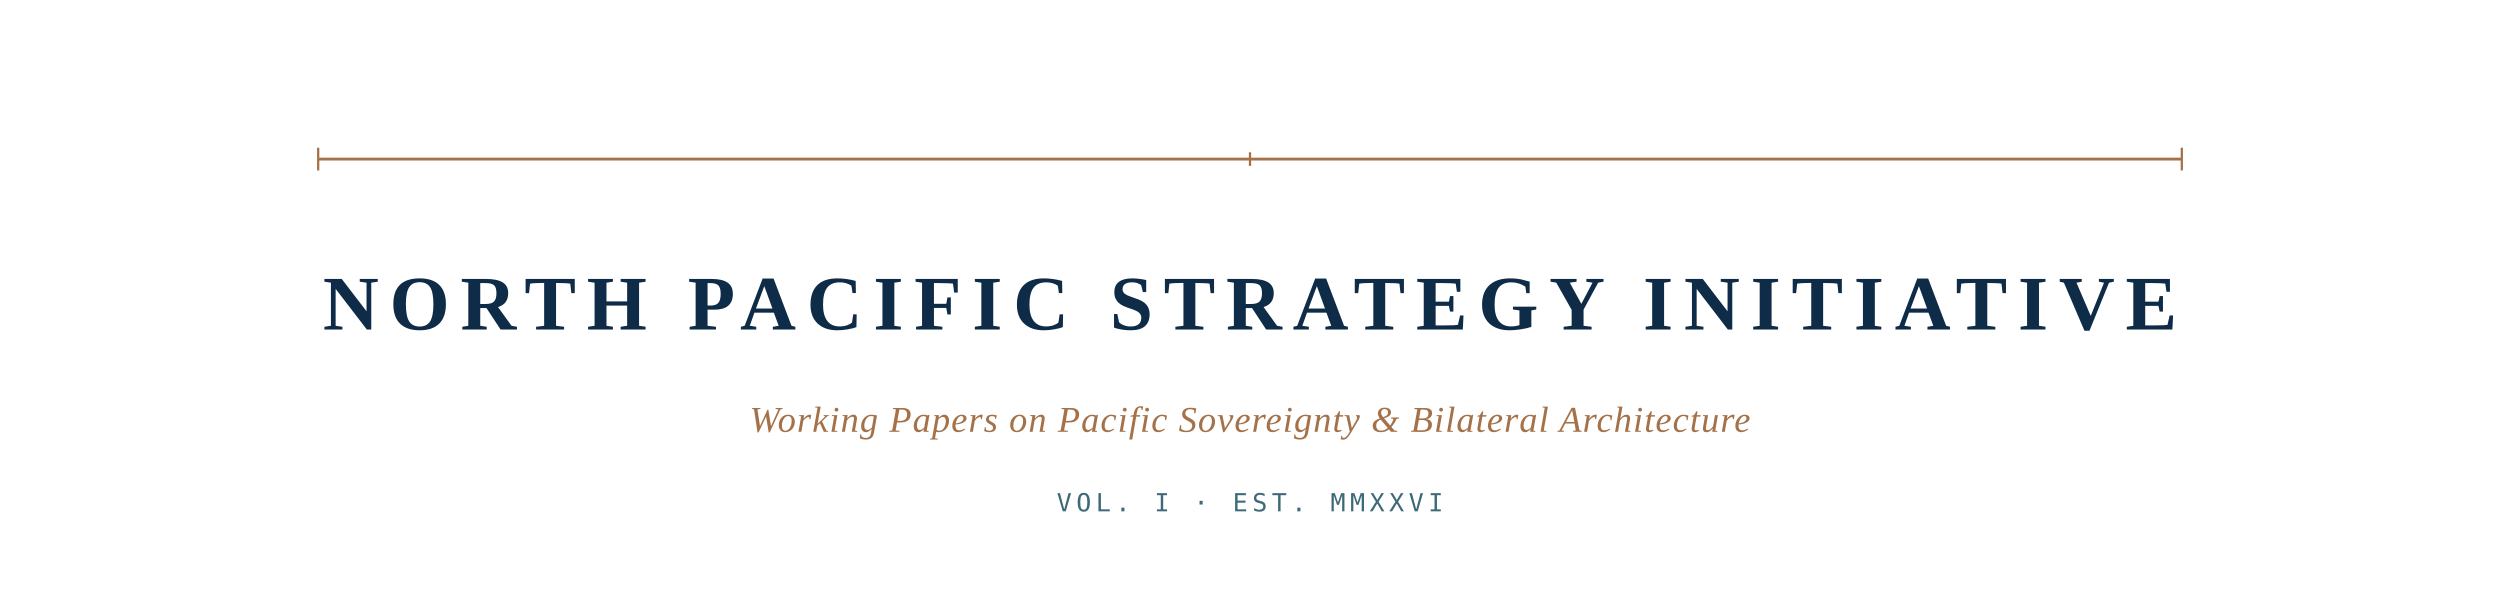
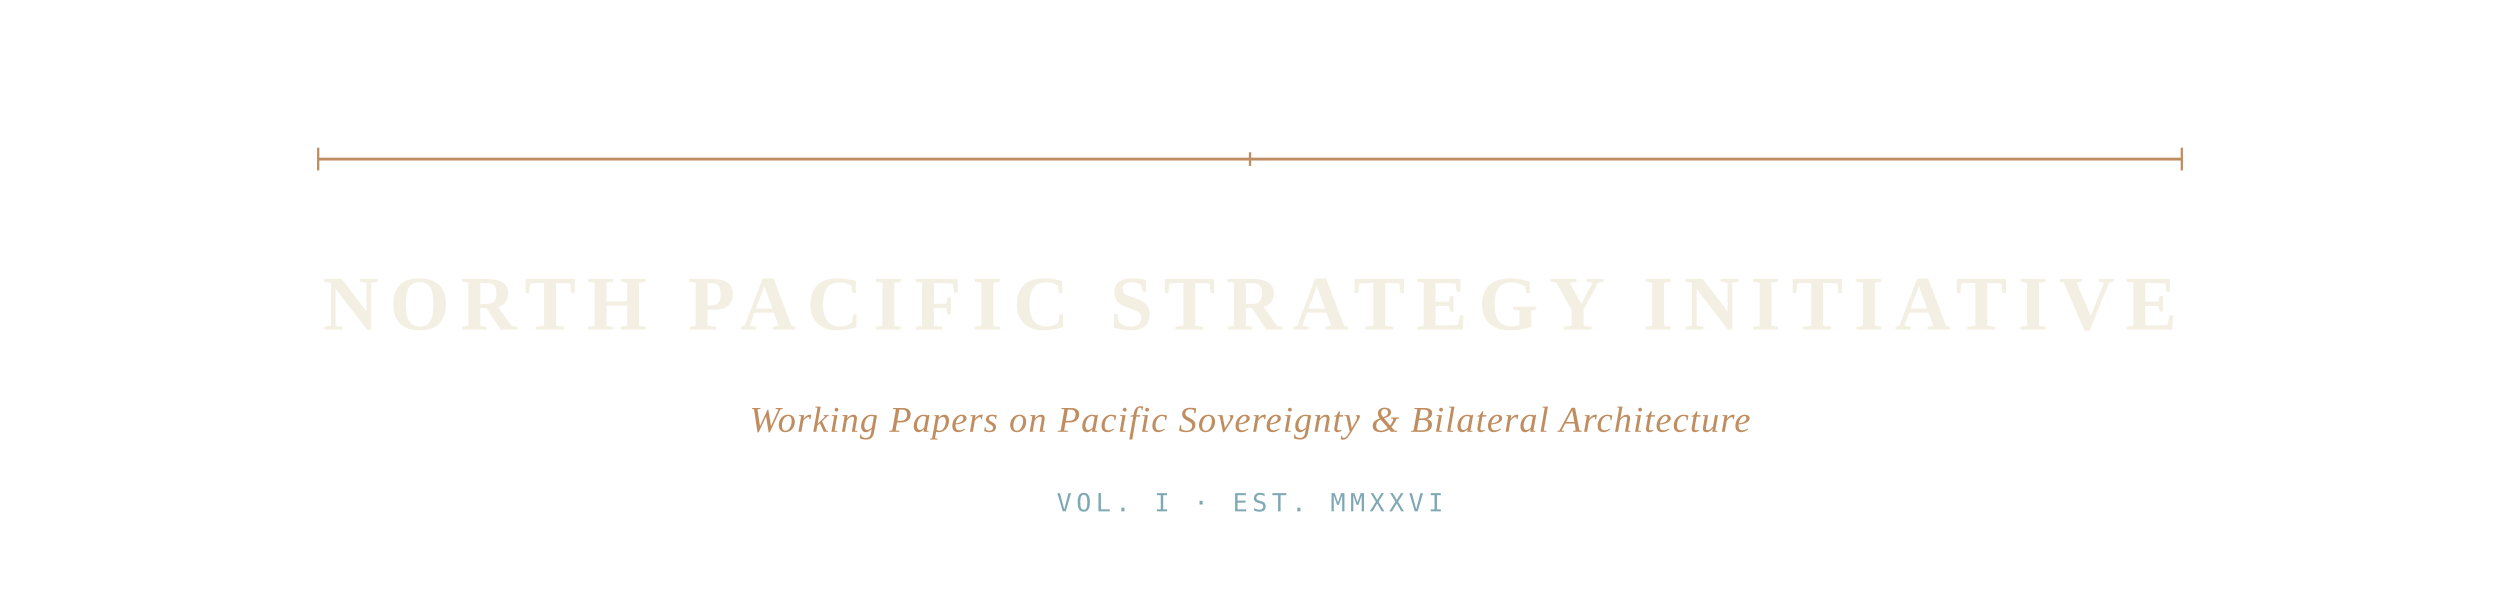
<svg xmlns="http://www.w3.org/2000/svg" viewBox="0 0 1100 260" preserveAspectRatio="xMidYMid meet">
  <defs>
    <style>
      .npsi-mark { font-family: 'Source Serif 4', 'Source Serif Pro', 'EB Garamond', 'Sorts Mill Goudy', Georgia, 'Times New Roman', serif; font-weight: 600; letter-spacing: 0.14em; }
      .npsi-sub { font-family: 'Source Serif 4', 'Source Serif Pro', 'EB Garamond', Georgia, 'Times New Roman', serif; font-style: italic; font-weight: 400; letter-spacing: 0.03em; }
-       .npsi-meridian { stroke: #A47148; stroke-width: 1.25; fill: none; }
-       .npsi-tick { stroke: #A47148; stroke-width: 1; fill: none; }
+       .npsi-meridian { stroke: #C08D60; stroke-width: 1.25; fill: none; }
+       .npsi-tick { stroke: #C08D60; stroke-width: 1; fill: none; }
      .npsi-volume { font-family: 'JetBrains Mono', 'IBM Plex Mono', 'SF Mono', Menlo, monospace; font-weight: 400; letter-spacing: 0.18em; }
    </style>
  </defs>
  <g transform="translate(140, 70)">
    <line class="npsi-meridian" x1="0" y1="0" x2="820" y2="0" />
    <line class="npsi-tick" x1="0" y1="-5" x2="0" y2="5" />
    <line class="npsi-tick" x1="410" y1="-3" x2="410" y2="3" />
    <line class="npsi-tick" x1="820" y1="-5" x2="820" y2="5" />
  </g>
-   <text class="npsi-mark" x="550" y="145" text-anchor="middle" fill="#0E2B47" font-size="34">
+   <text class="npsi-mark" x="550" y="145" text-anchor="middle" fill="#F4EFE3" font-size="34">
    NORTH PACIFIC STRATEGY INITIATIVE
  </text>
-   <text class="npsi-sub" x="550" y="190" text-anchor="middle" fill="#A47148" font-size="16">
+   <text class="npsi-sub" x="550" y="190" text-anchor="middle" fill="#C08D60" font-size="16">
    Working Papers on Pacific Sovereignty &amp; Bilateral Architecture
  </text>
-   <text class="npsi-volume" x="550" y="225" text-anchor="middle" fill="#3D6A78" font-size="11">
+   <text class="npsi-volume" x="550" y="225" text-anchor="middle" fill="#7FA8B5" font-size="11">
    VOL.  I   ·   EST.  MMXXVI
  </text>
</svg>
